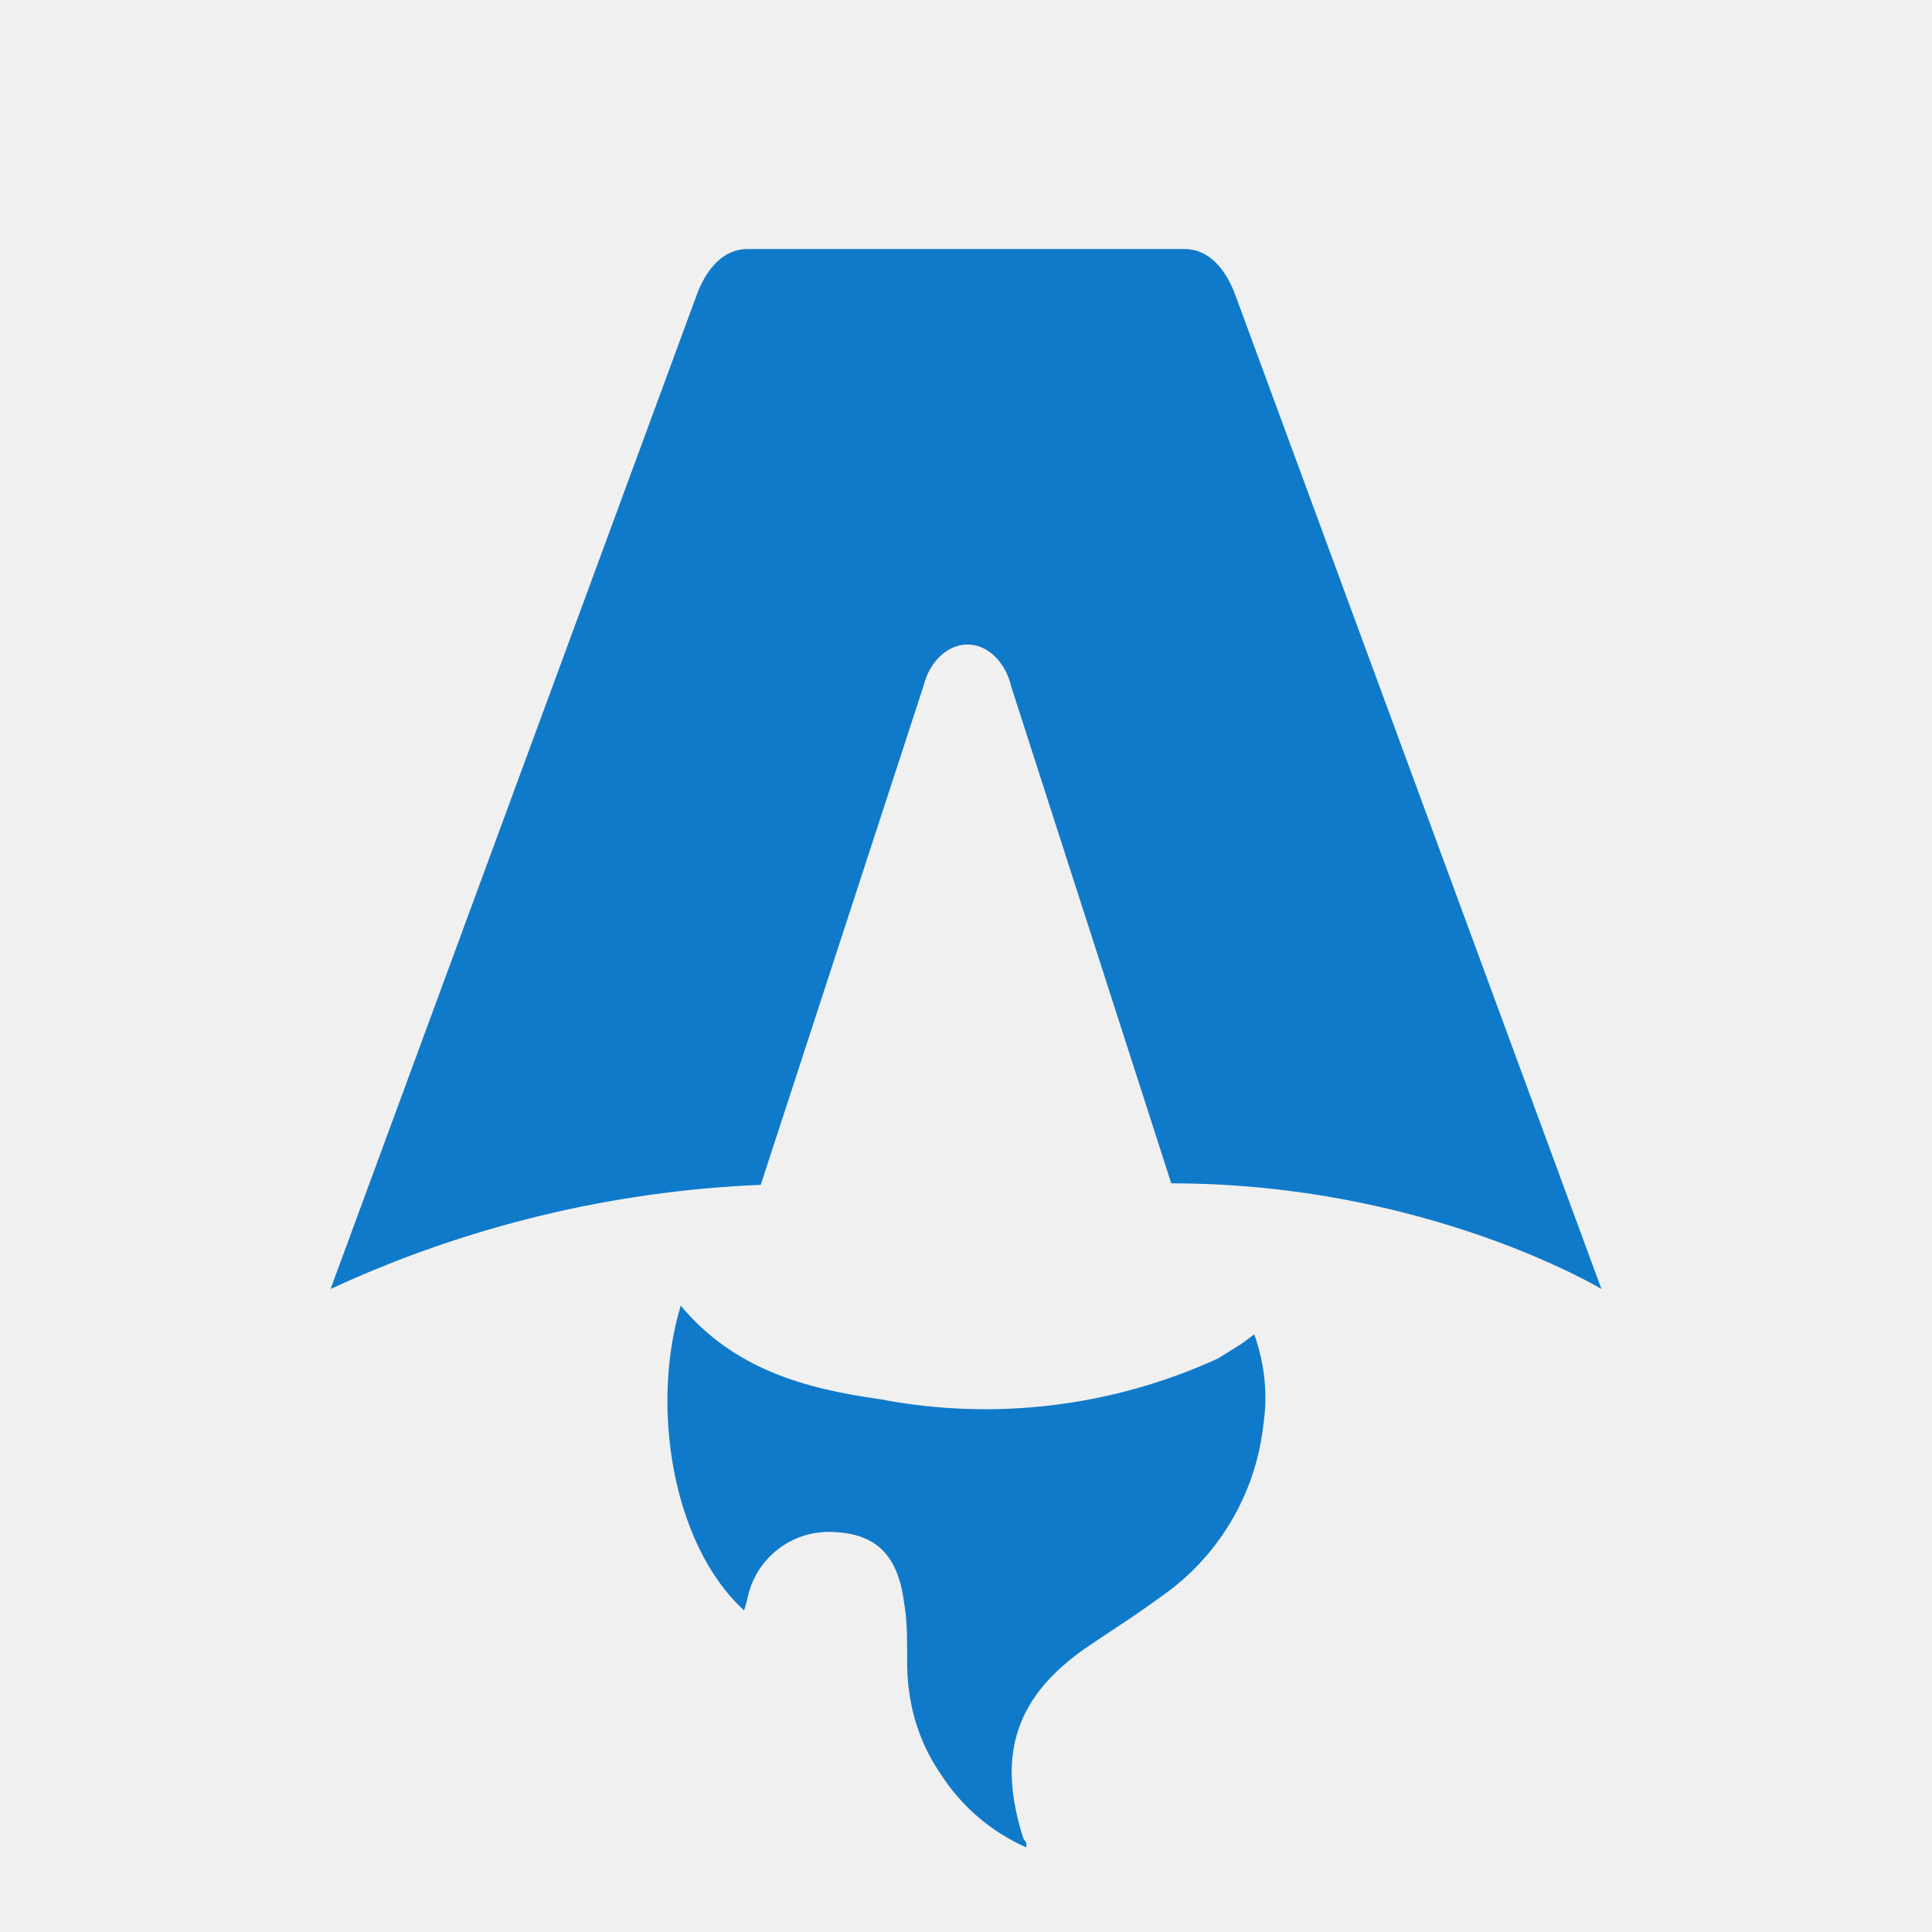
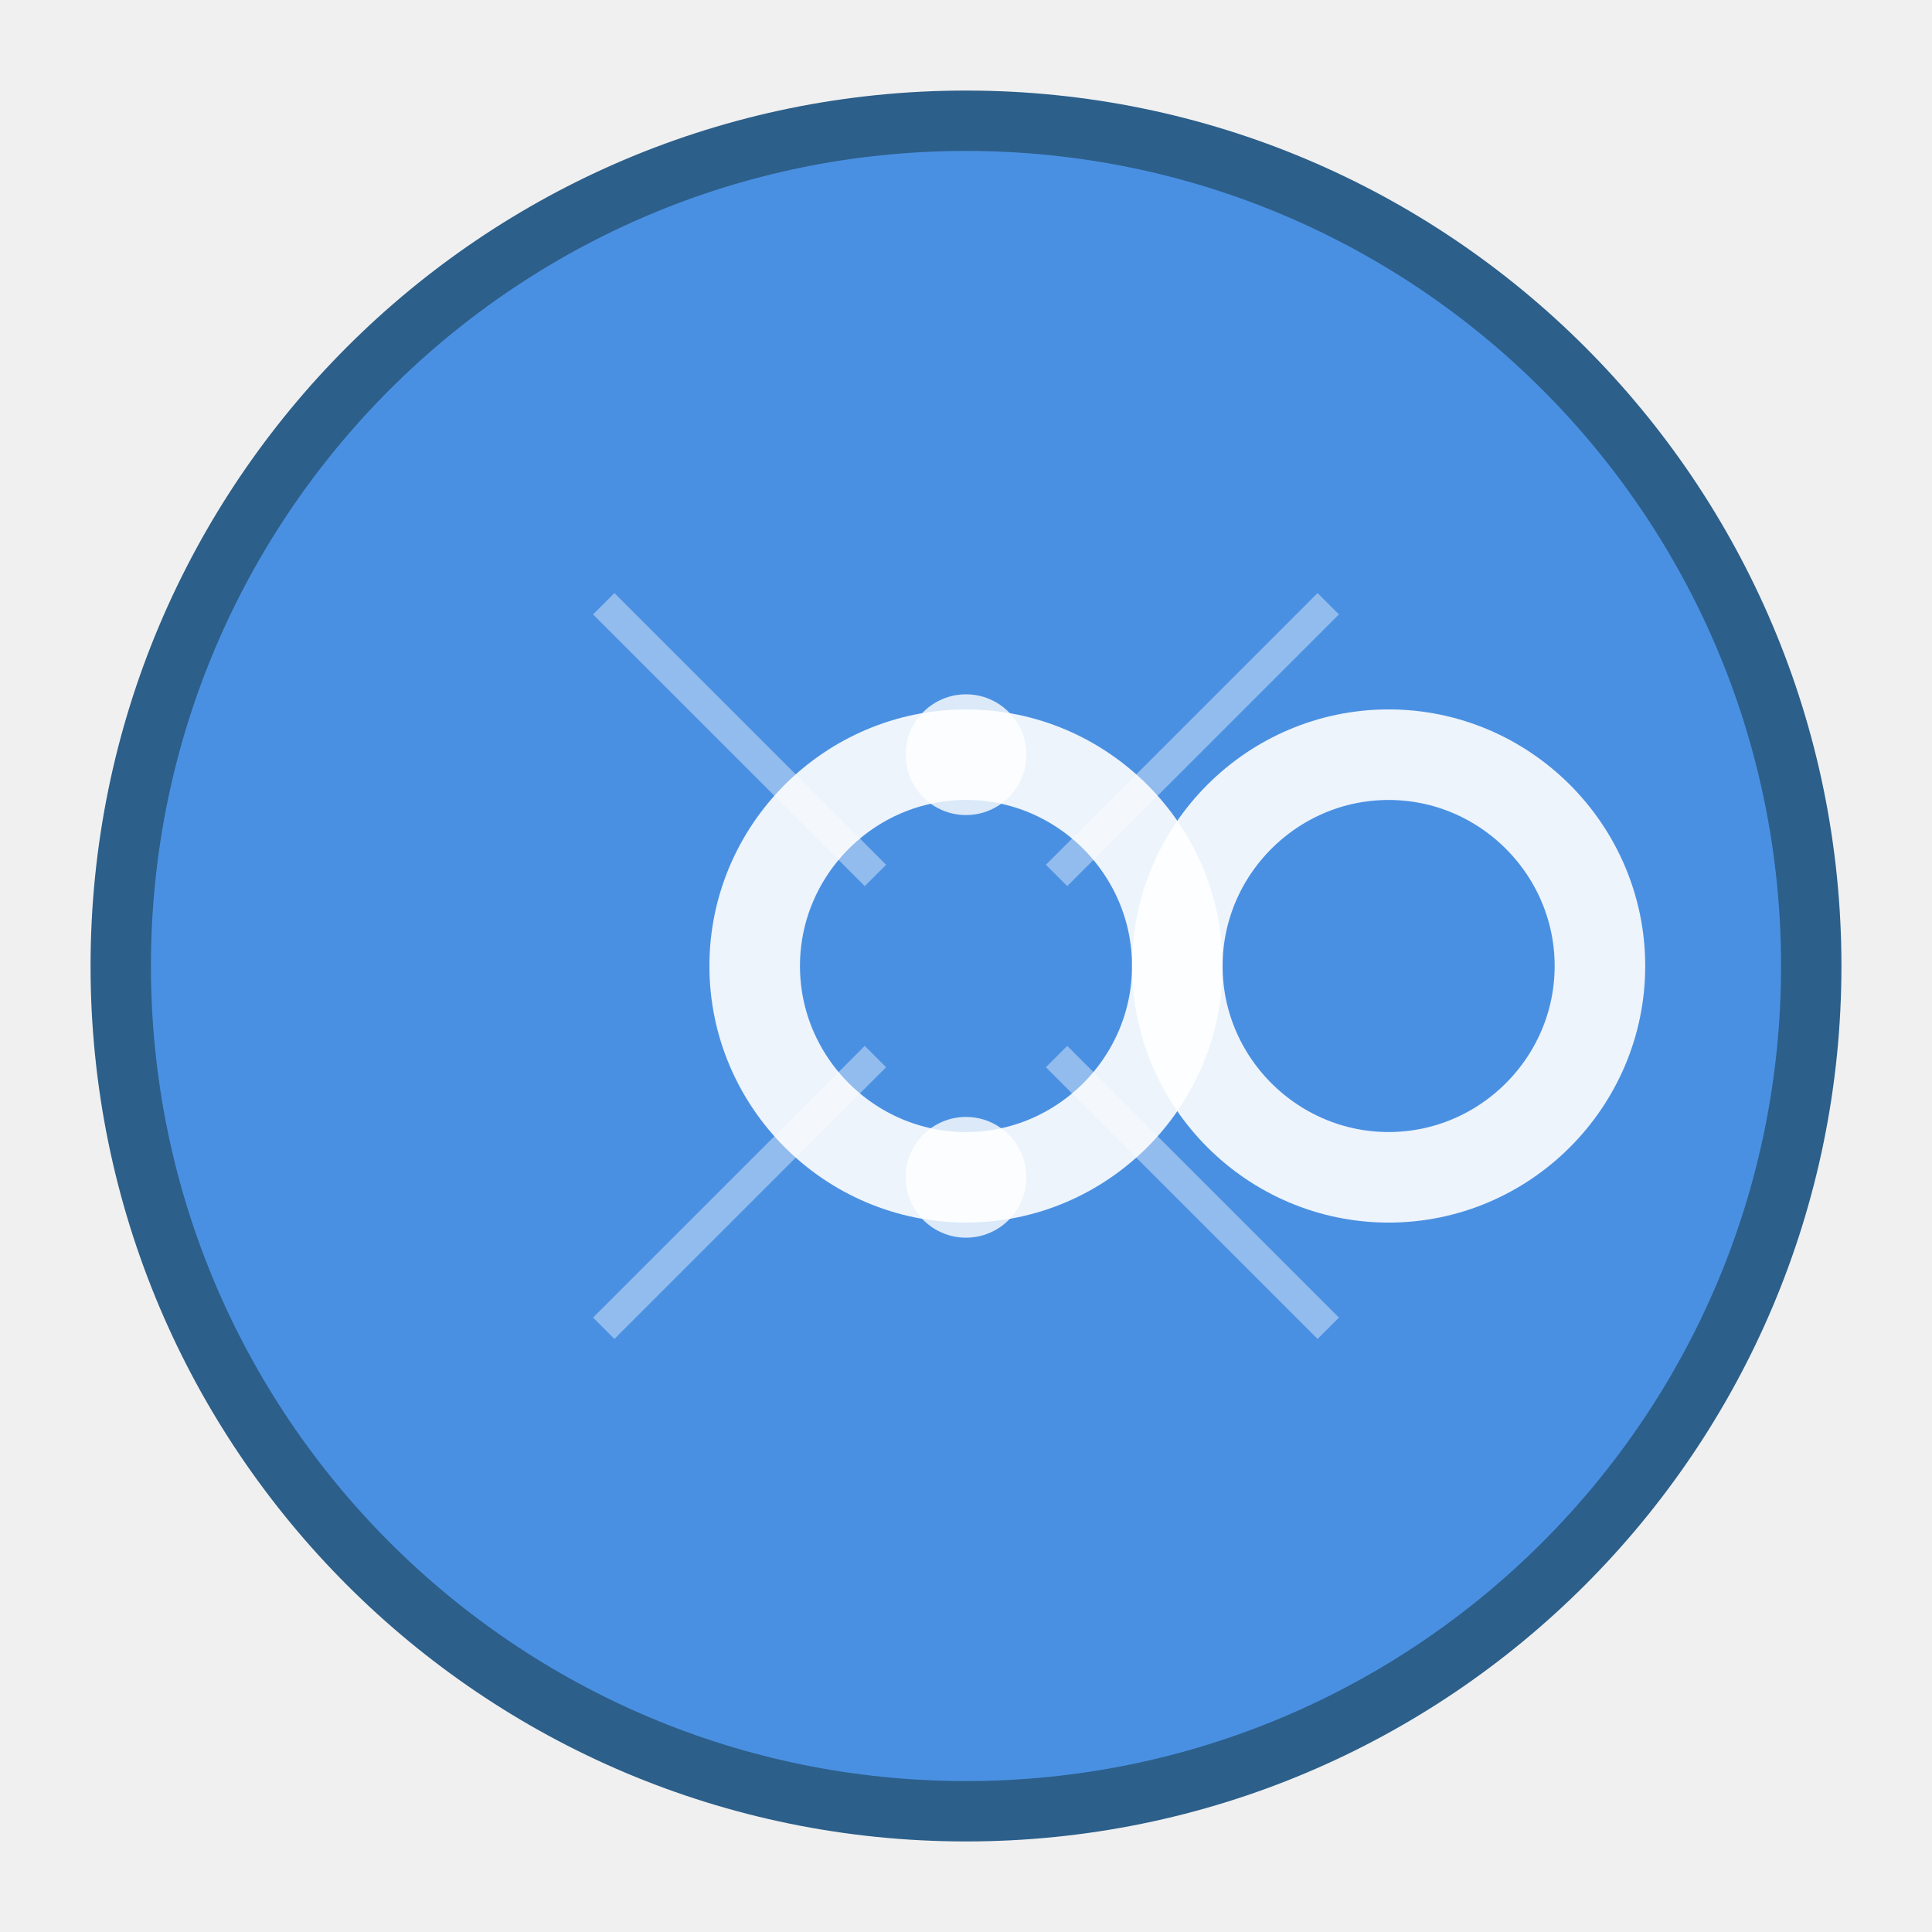
- <svg xmlns="http://www.w3.org/2000/svg" fill="none" viewBox="0 0 128 128">
-   <path d="M50.4 78.5a75.1 75.1 0 0 0-28.5 6.9l24.2-65.7c.7-2 1.9-3.2 3.4-3.2h29c1.5 0 2.7 1.2 3.4 3.2l24.2 65.7s-11.6-7-28.5-7L67 45.5c-.4-1.7-1.6-2.8-2.9-2.8-1.3 0-2.5 1.1-2.9 2.7L50.4 78.5Zm-1.1 28.2Zm-4.2-20.2c-2 6.6-.6 15.8 4.2 20.2a17.5 17.5 0 0 1 .2-.7 5.5 5.5 0 0 1 5.7-4.5c2.8.1 4.3 1.5 4.7 4.7.2 1.1.2 2.3.2 3.5v.4c0 2.7.7 5.2 2.2 7.4a13 13 0 0 0 5.7 4.9v-.3l-.2-.3c-1.8-5.6-.5-9.5 4.4-12.8l1.5-1a73 73 0 0 0 3.2-2.2 16 16 0 0 0 6.8-11.4c.3-2 .1-4-.6-6l-.8.6-1.6 1a37 37 0 0 1-22.4 2.7c-5-.7-9.7-2-13.2-6.2Z" />
+ <svg xmlns="http://www.w3.org/2000/svg" viewBox="0 0 128 128">
+   <circle cx="64" cy="64" r="56" fill="#4A90E2" stroke="#2C5F8A" stroke-width="4" />
+   <path d="M50 64c0-7.7 6.3-14 14-14s14 6.3 14 14c0 7.7-6.3 14-14 14s-14-6.3-14-14z" fill="none" stroke="#FFFFFF" stroke-width="6" opacity="0.9" />
+   <path d="M78 64c0-7.7 6.3-14 14-14s14 6.3 14 14c0 7.7-6.3 14-14 14s-14-6.3-14-14z" fill="none" stroke="#FFFFFF" stroke-width="6" opacity="0.9" />
+   <circle cx="64" cy="50" r="4" fill="#FFFFFF" opacity="0.8" />
+   <circle cx="64" cy="78" r="4" fill="#FFFFFF" opacity="0.8" />
+   <path d="M40 40 L58 58" stroke="#FFFFFF" stroke-width="2" opacity="0.4" />
+   <path d="M88 40 L70 58" stroke="#FFFFFF" stroke-width="2" opacity="0.4" />
+   <path d="M40 88 L58 70" stroke="#FFFFFF" stroke-width="2" opacity="0.4" />
+   <path d="M88 88 L70 70" stroke="#FFFFFF" stroke-width="2" opacity="0.4" />
  <style>
-         path { fill: #107ACA; }
        @media (prefers-color-scheme: dark) {
-             path { fill: #FFF; }
+             circle:first-child { fill: #2C5F8A; stroke: #4A90E2; }
+             path { stroke: #E8F4FD; }
+             circle:not(:first-child) { fill: #E8F4FD; }
        }
    </style>
</svg>
